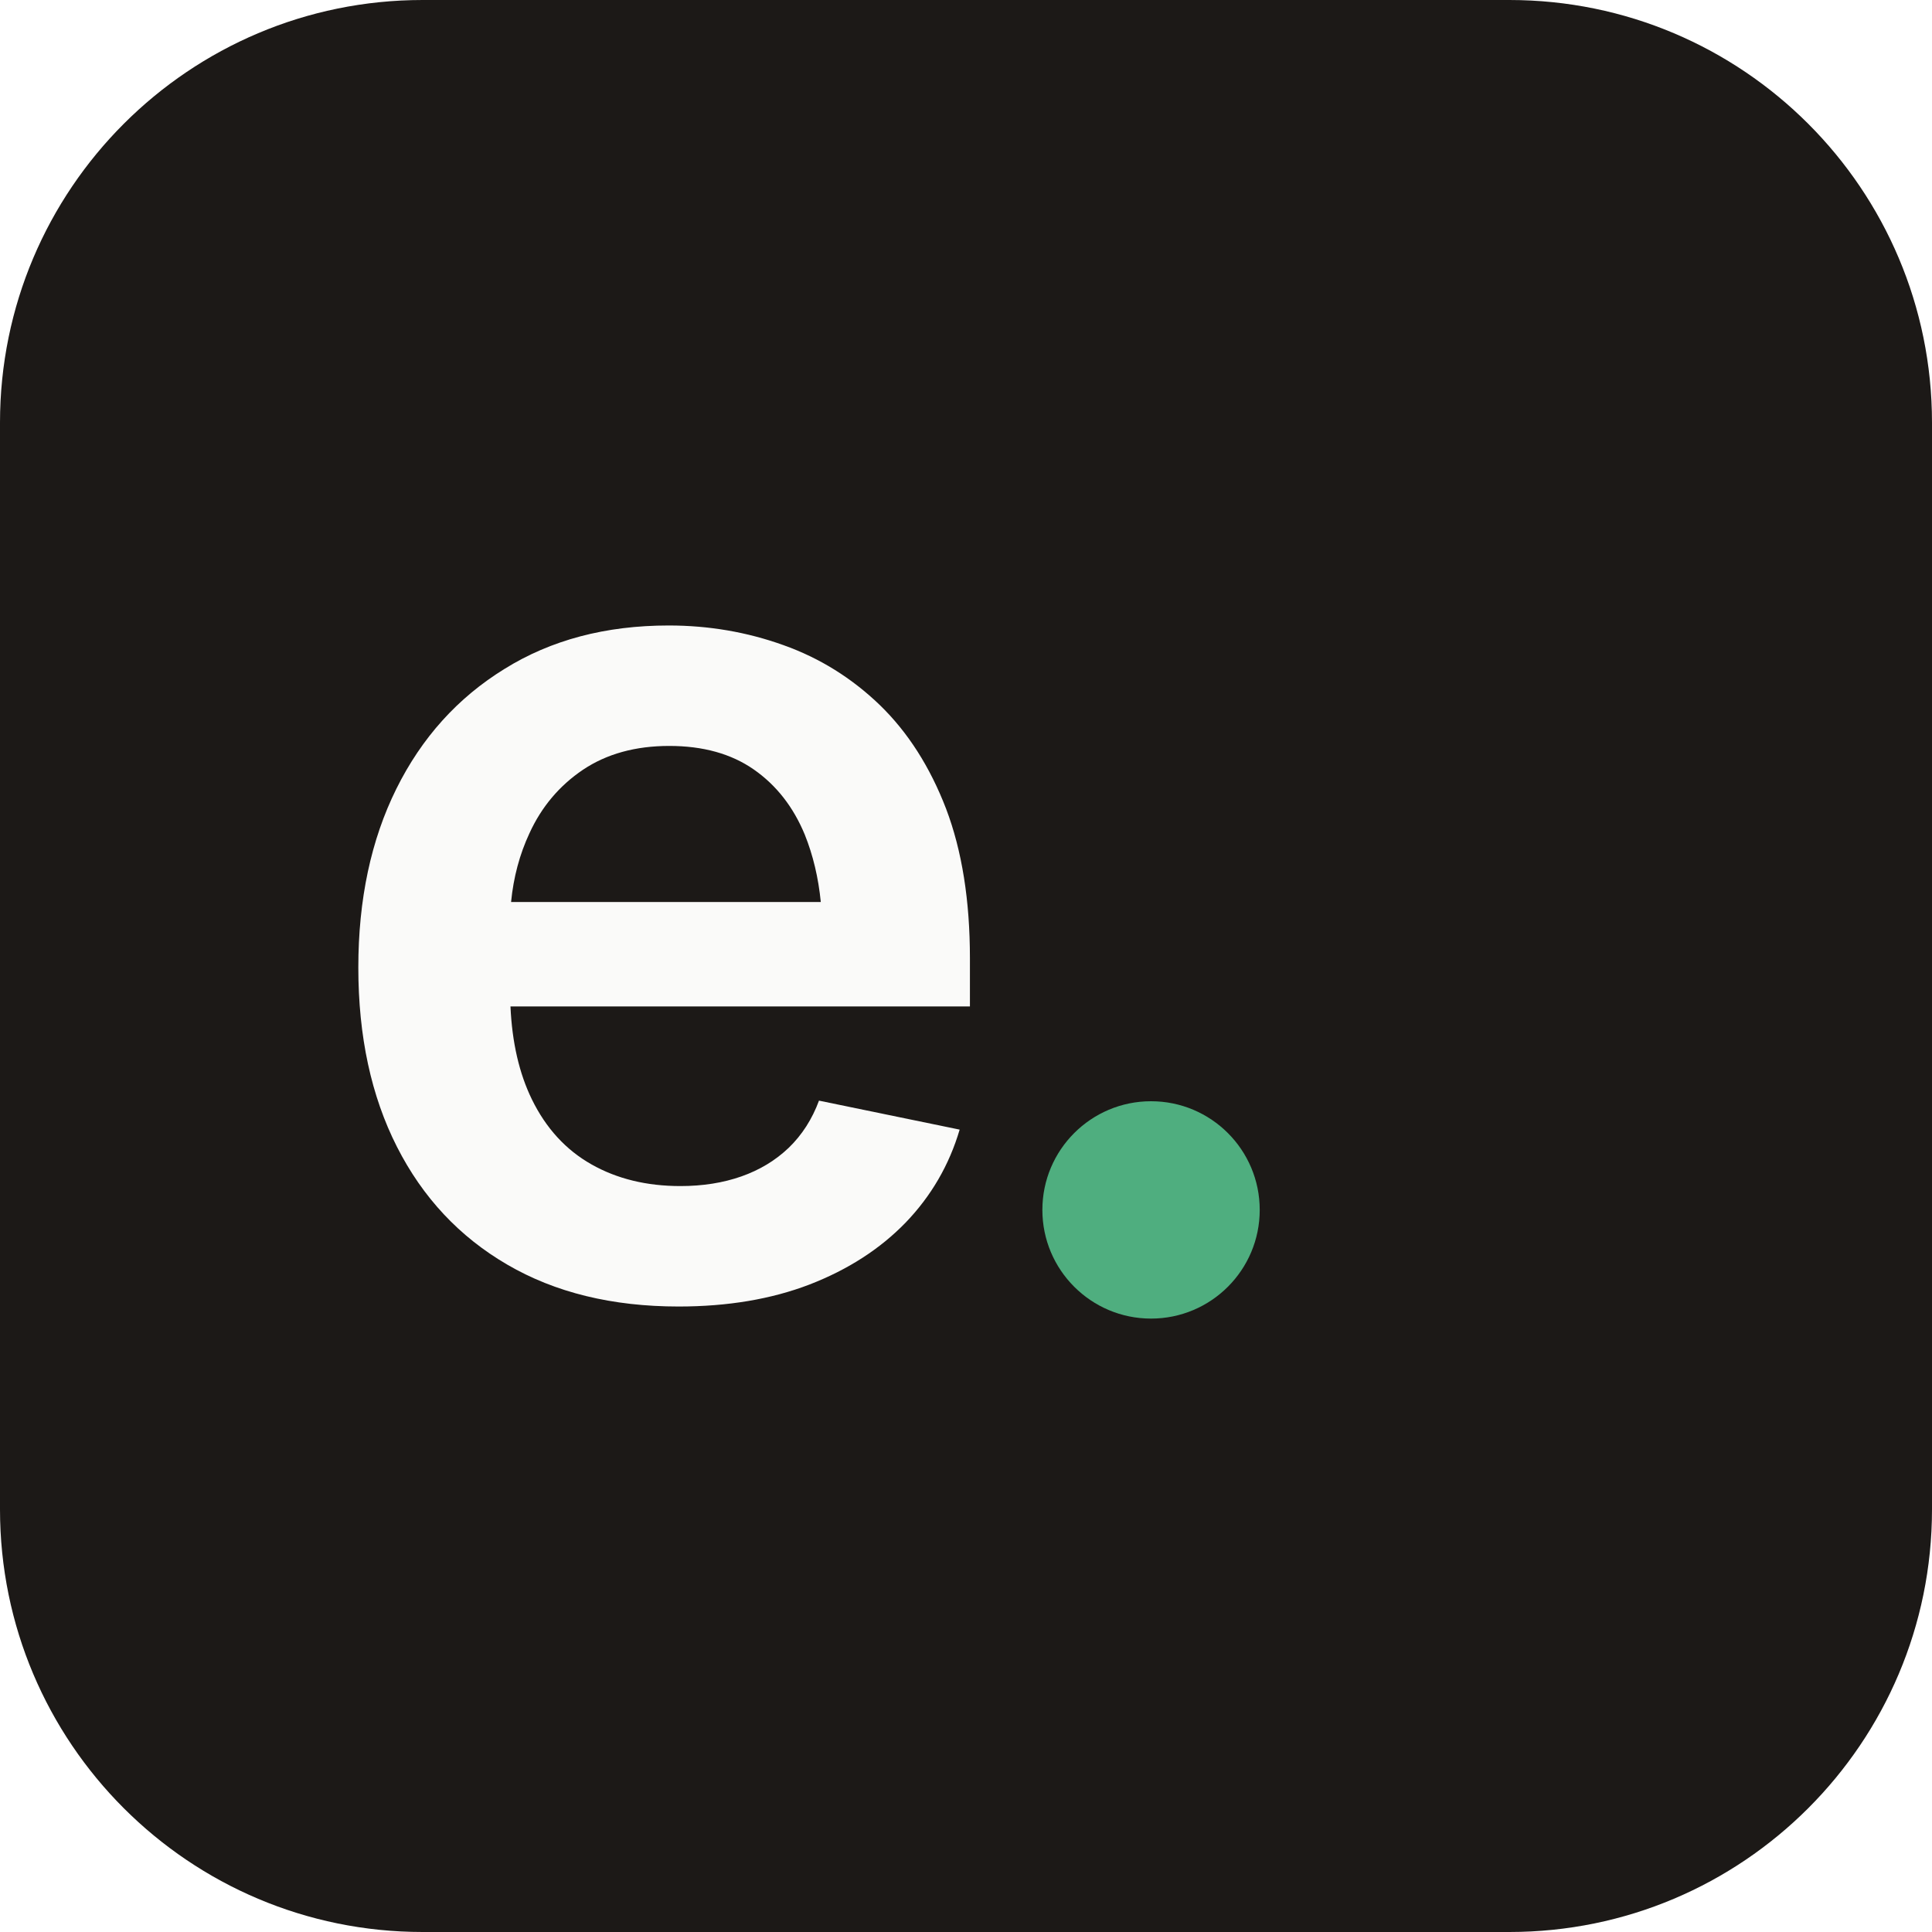
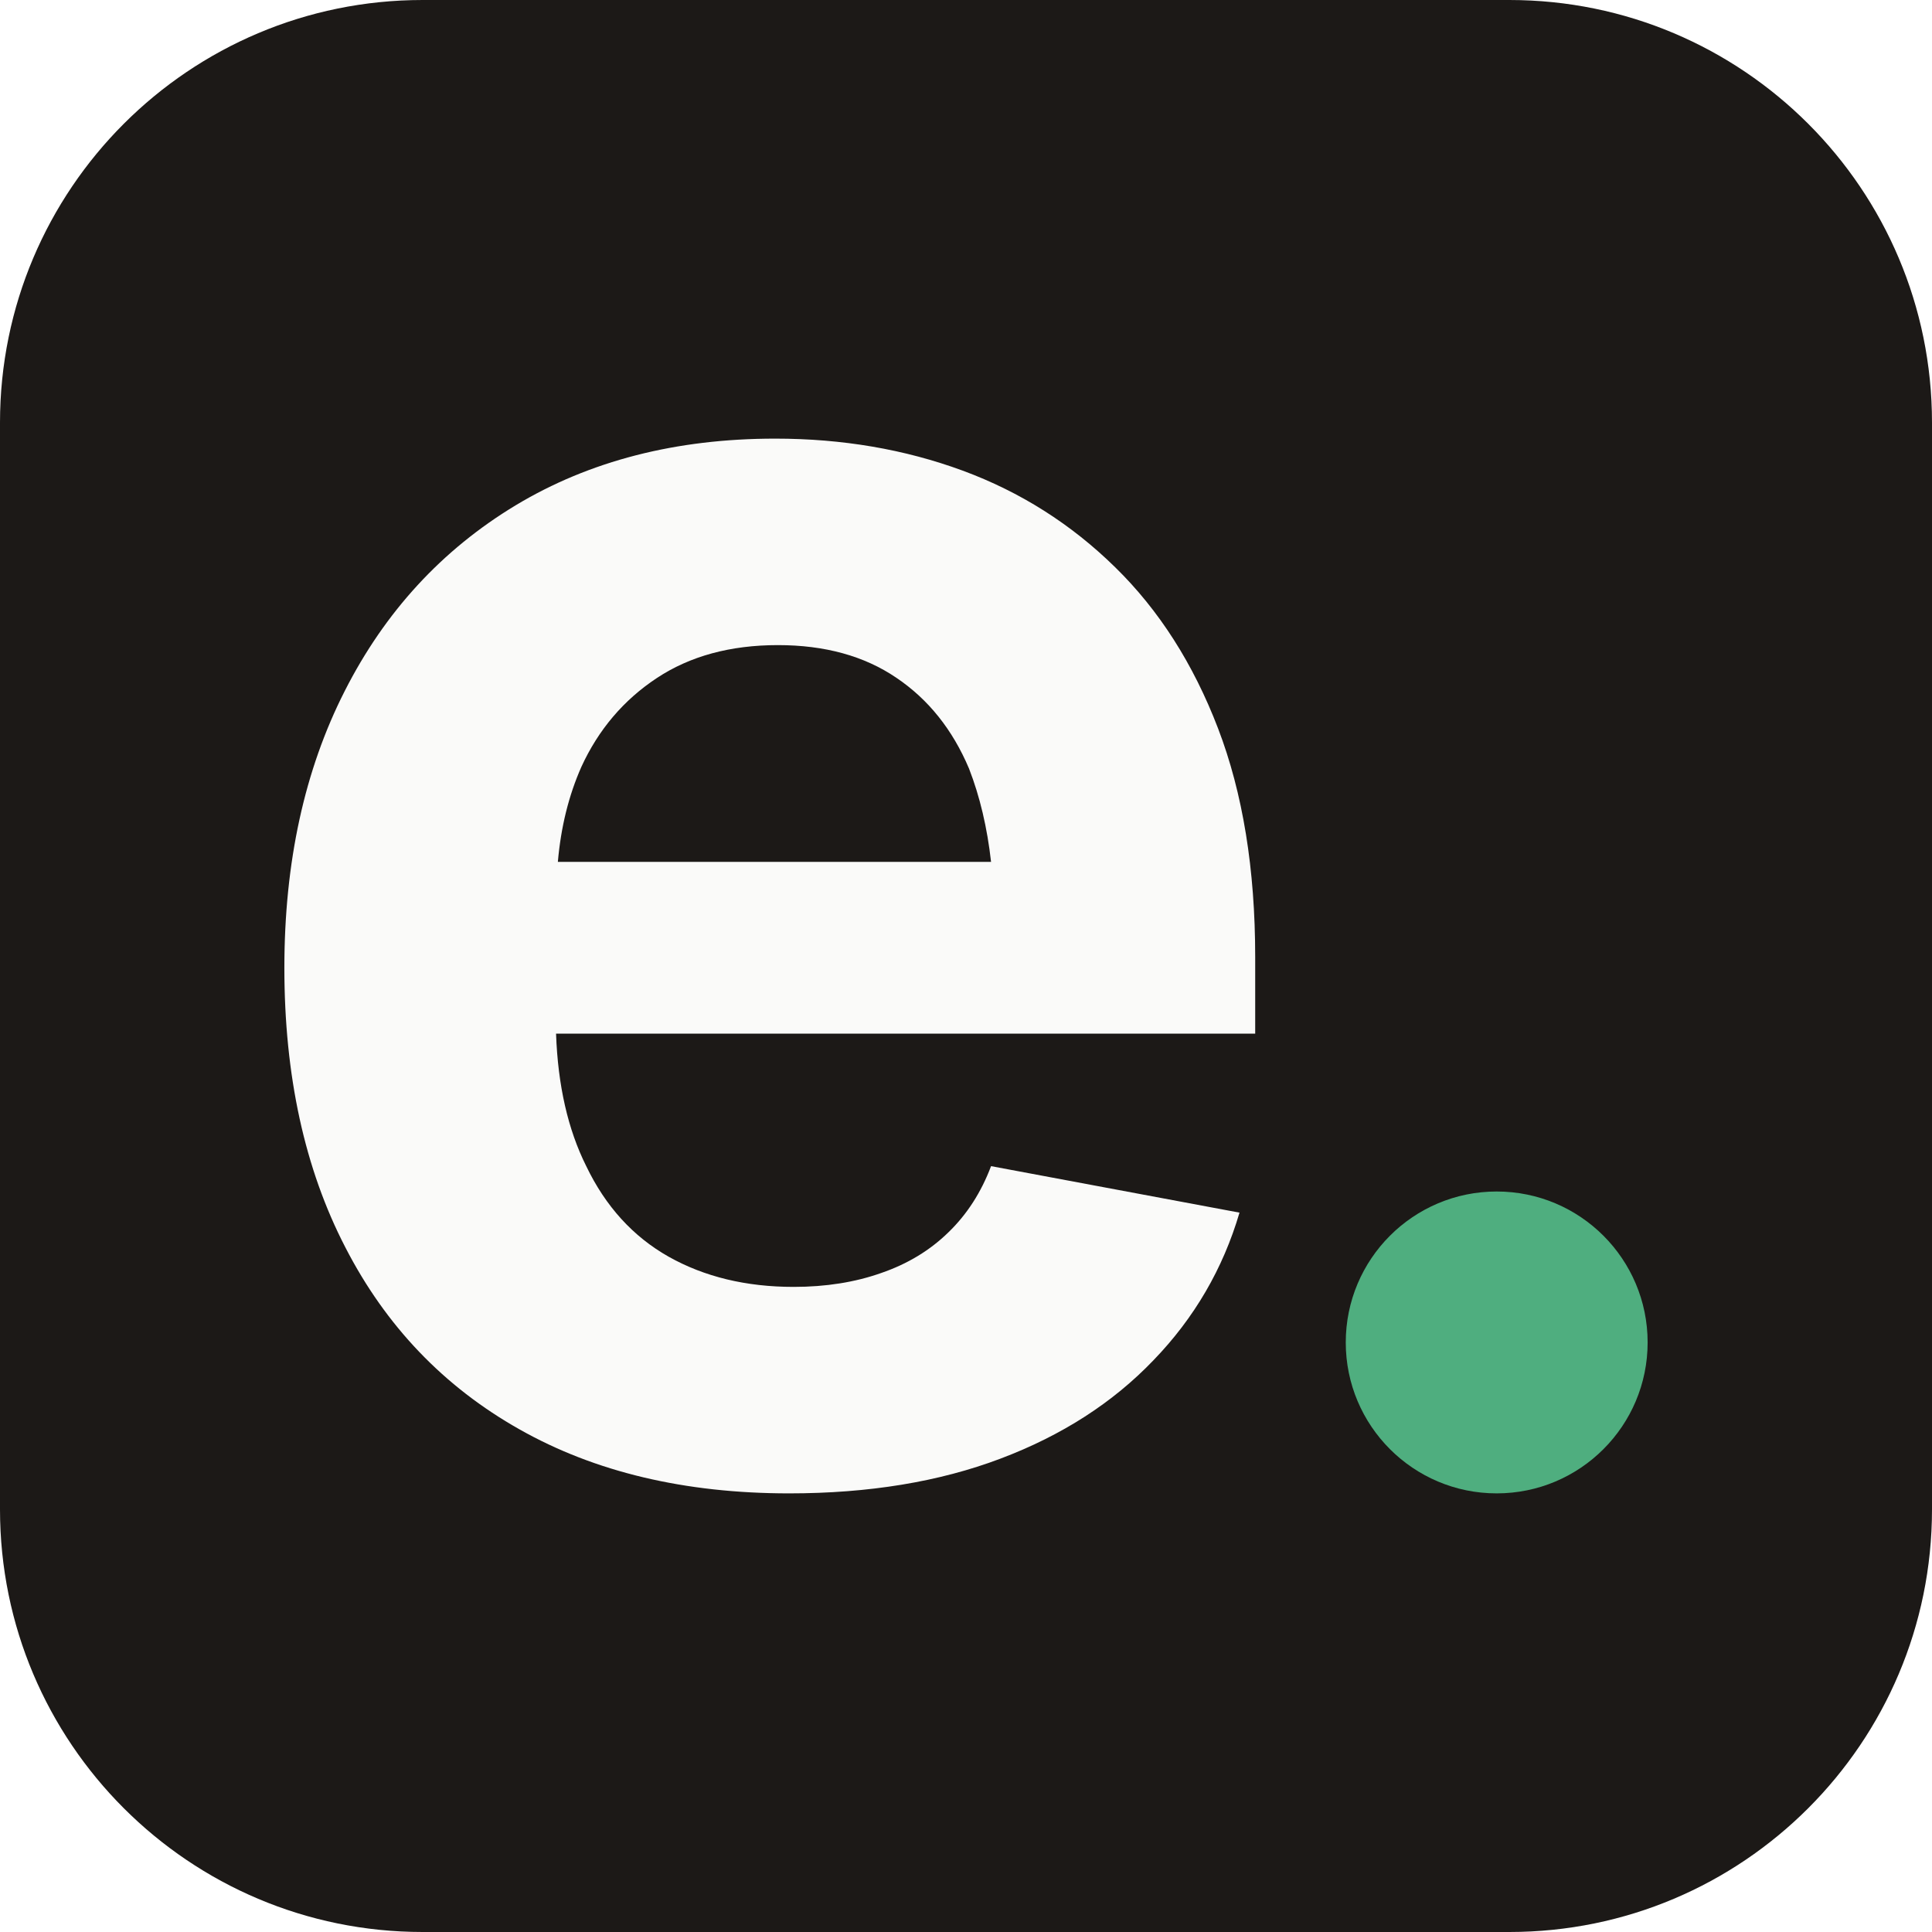
<svg xmlns="http://www.w3.org/2000/svg" viewBox="0 0 64 64">
  <rect width="64" height="64" rx="14" fill="#1c1917" />
-   <path fill="#fafaf9" d="M22.48 43.28Q19.18 43.28 16.80 41.89Q14.43 40.51 13.15 37.99Q11.87 35.47 11.87 32.05Q11.87 28.67 13.13 26.13Q14.39 23.59 16.71 22.16Q19.02 20.72 22.15 20.72Q24.14 20.72 25.95 21.37Q27.75 22.01 29.15 23.36Q30.54 24.71 31.34 26.79Q32.13 28.87 32.13 31.74L32.13 33.34L16.91 33.34Q16.99 35.13 17.62 36.42Q18.32 37.85 19.59 38.57Q20.86 39.29 22.54 39.29Q23.65 39.29 24.56 38.97Q25.47 38.65 26.13 38.02Q26.79 37.38 27.13 36.46L31.79 37.42Q31.27 39.18 30 40.50Q28.73 41.81 26.82 42.55Q24.92 43.28 22.48 43.28M16.93 29.88L27.19 29.88Q27.07 28.67 26.66 27.65Q26.09 26.27 24.97 25.49Q23.85 24.71 22.17 24.71Q20.49 24.71 19.31 25.50Q18.14 26.29 17.54 27.60Q17.05 28.65 16.93 29.88" />
-   <circle cx="38.13" cy="40.08" r="3.6" fill="#4fae7f" />
+   <path fill="#fafaf9" d="M26.14 49.47Q20.96 49.47 17.21 47.35Q13.45 45.23 11.44 41.32Q9.42 37.42 9.42 32.06Q9.42 26.82 11.42 22.89Q13.42 18.95 17.08 16.74Q20.75 14.53 25.68 14.53Q29.01 14.53 31.89 15.59Q34.76 16.65 36.94 18.79Q39.12 20.92 40.35 24.13Q41.58 27.34 41.58 31.70L41.58 34.24L18.42 34.24Q18.51 36.81 19.42 38.63Q20.38 40.63 22.15 41.63Q23.93 42.63 26.29 42.63Q27.89 42.63 29.19 42.17Q30.50 41.72 31.42 40.82Q32.34 39.93 32.83 38.63L41.06 40.17Q40.24 42.96 38.21 45.06Q36.19 47.17 33.14 48.32Q30.10 49.47 26.14 49.47M18.48 28.55L32.83 28.55Q32.64 26.85 32.10 25.46Q31.28 23.52 29.69 22.45Q28.10 21.37 25.77 21.37Q23.41 21.37 21.76 22.46Q20.11 23.55 19.26 25.40Q18.63 26.82 18.48 28.55" />
+   <circle cx="49.58" cy="44.47" r="5" fill="#4fae7f" />
</svg>
